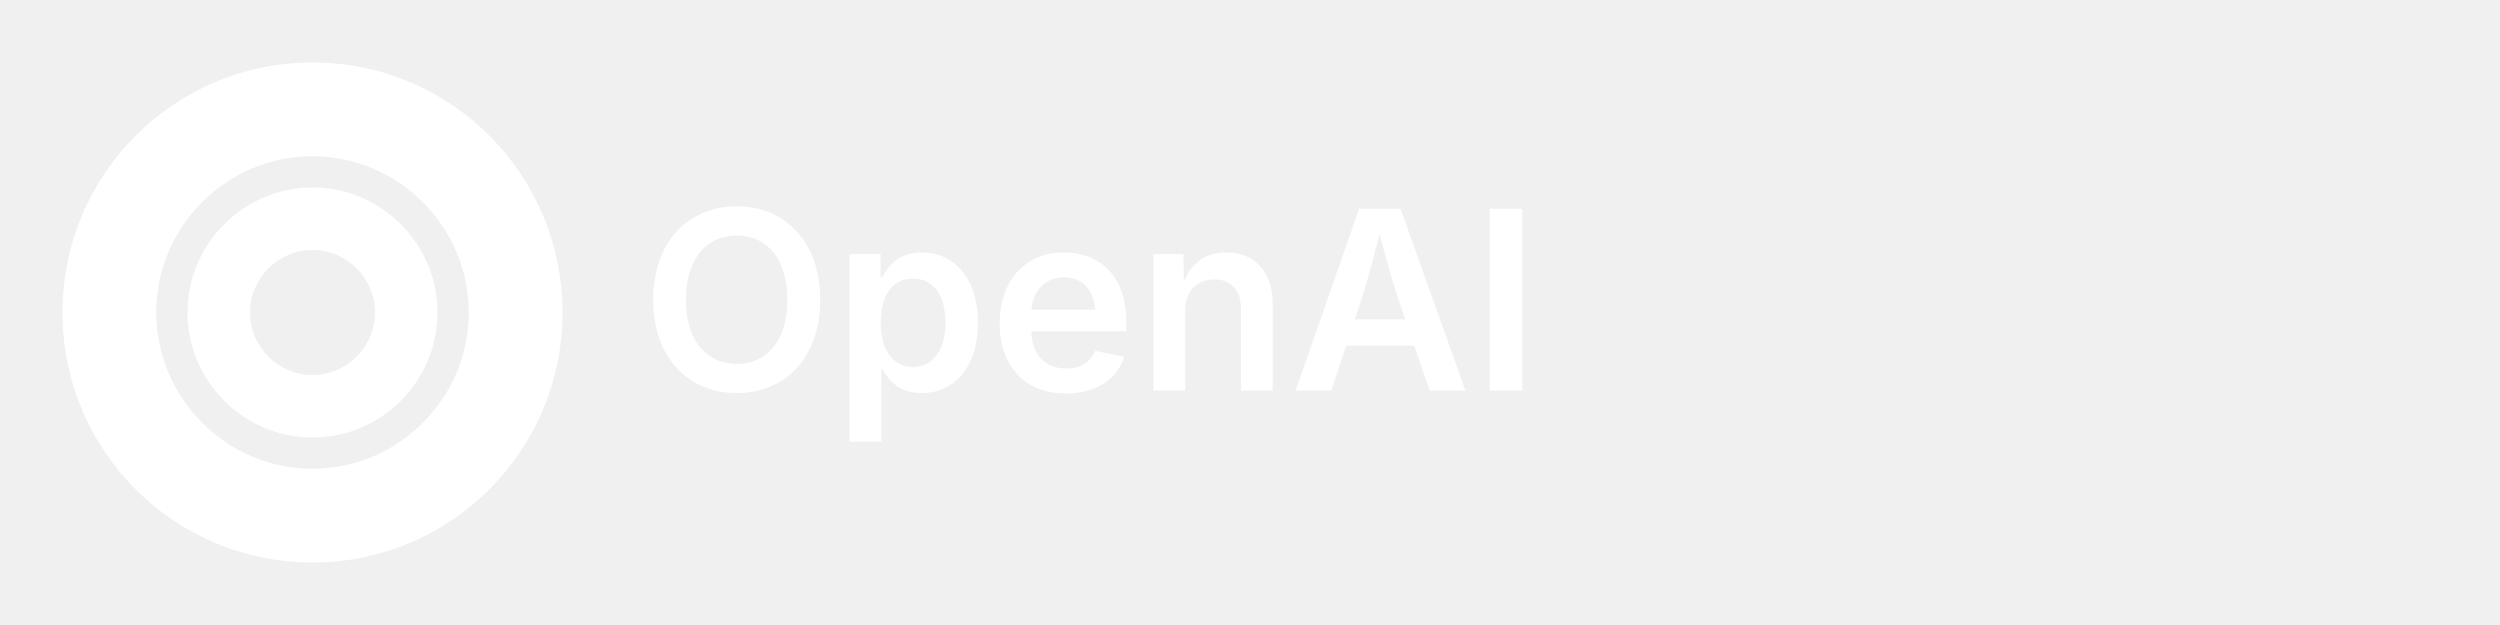
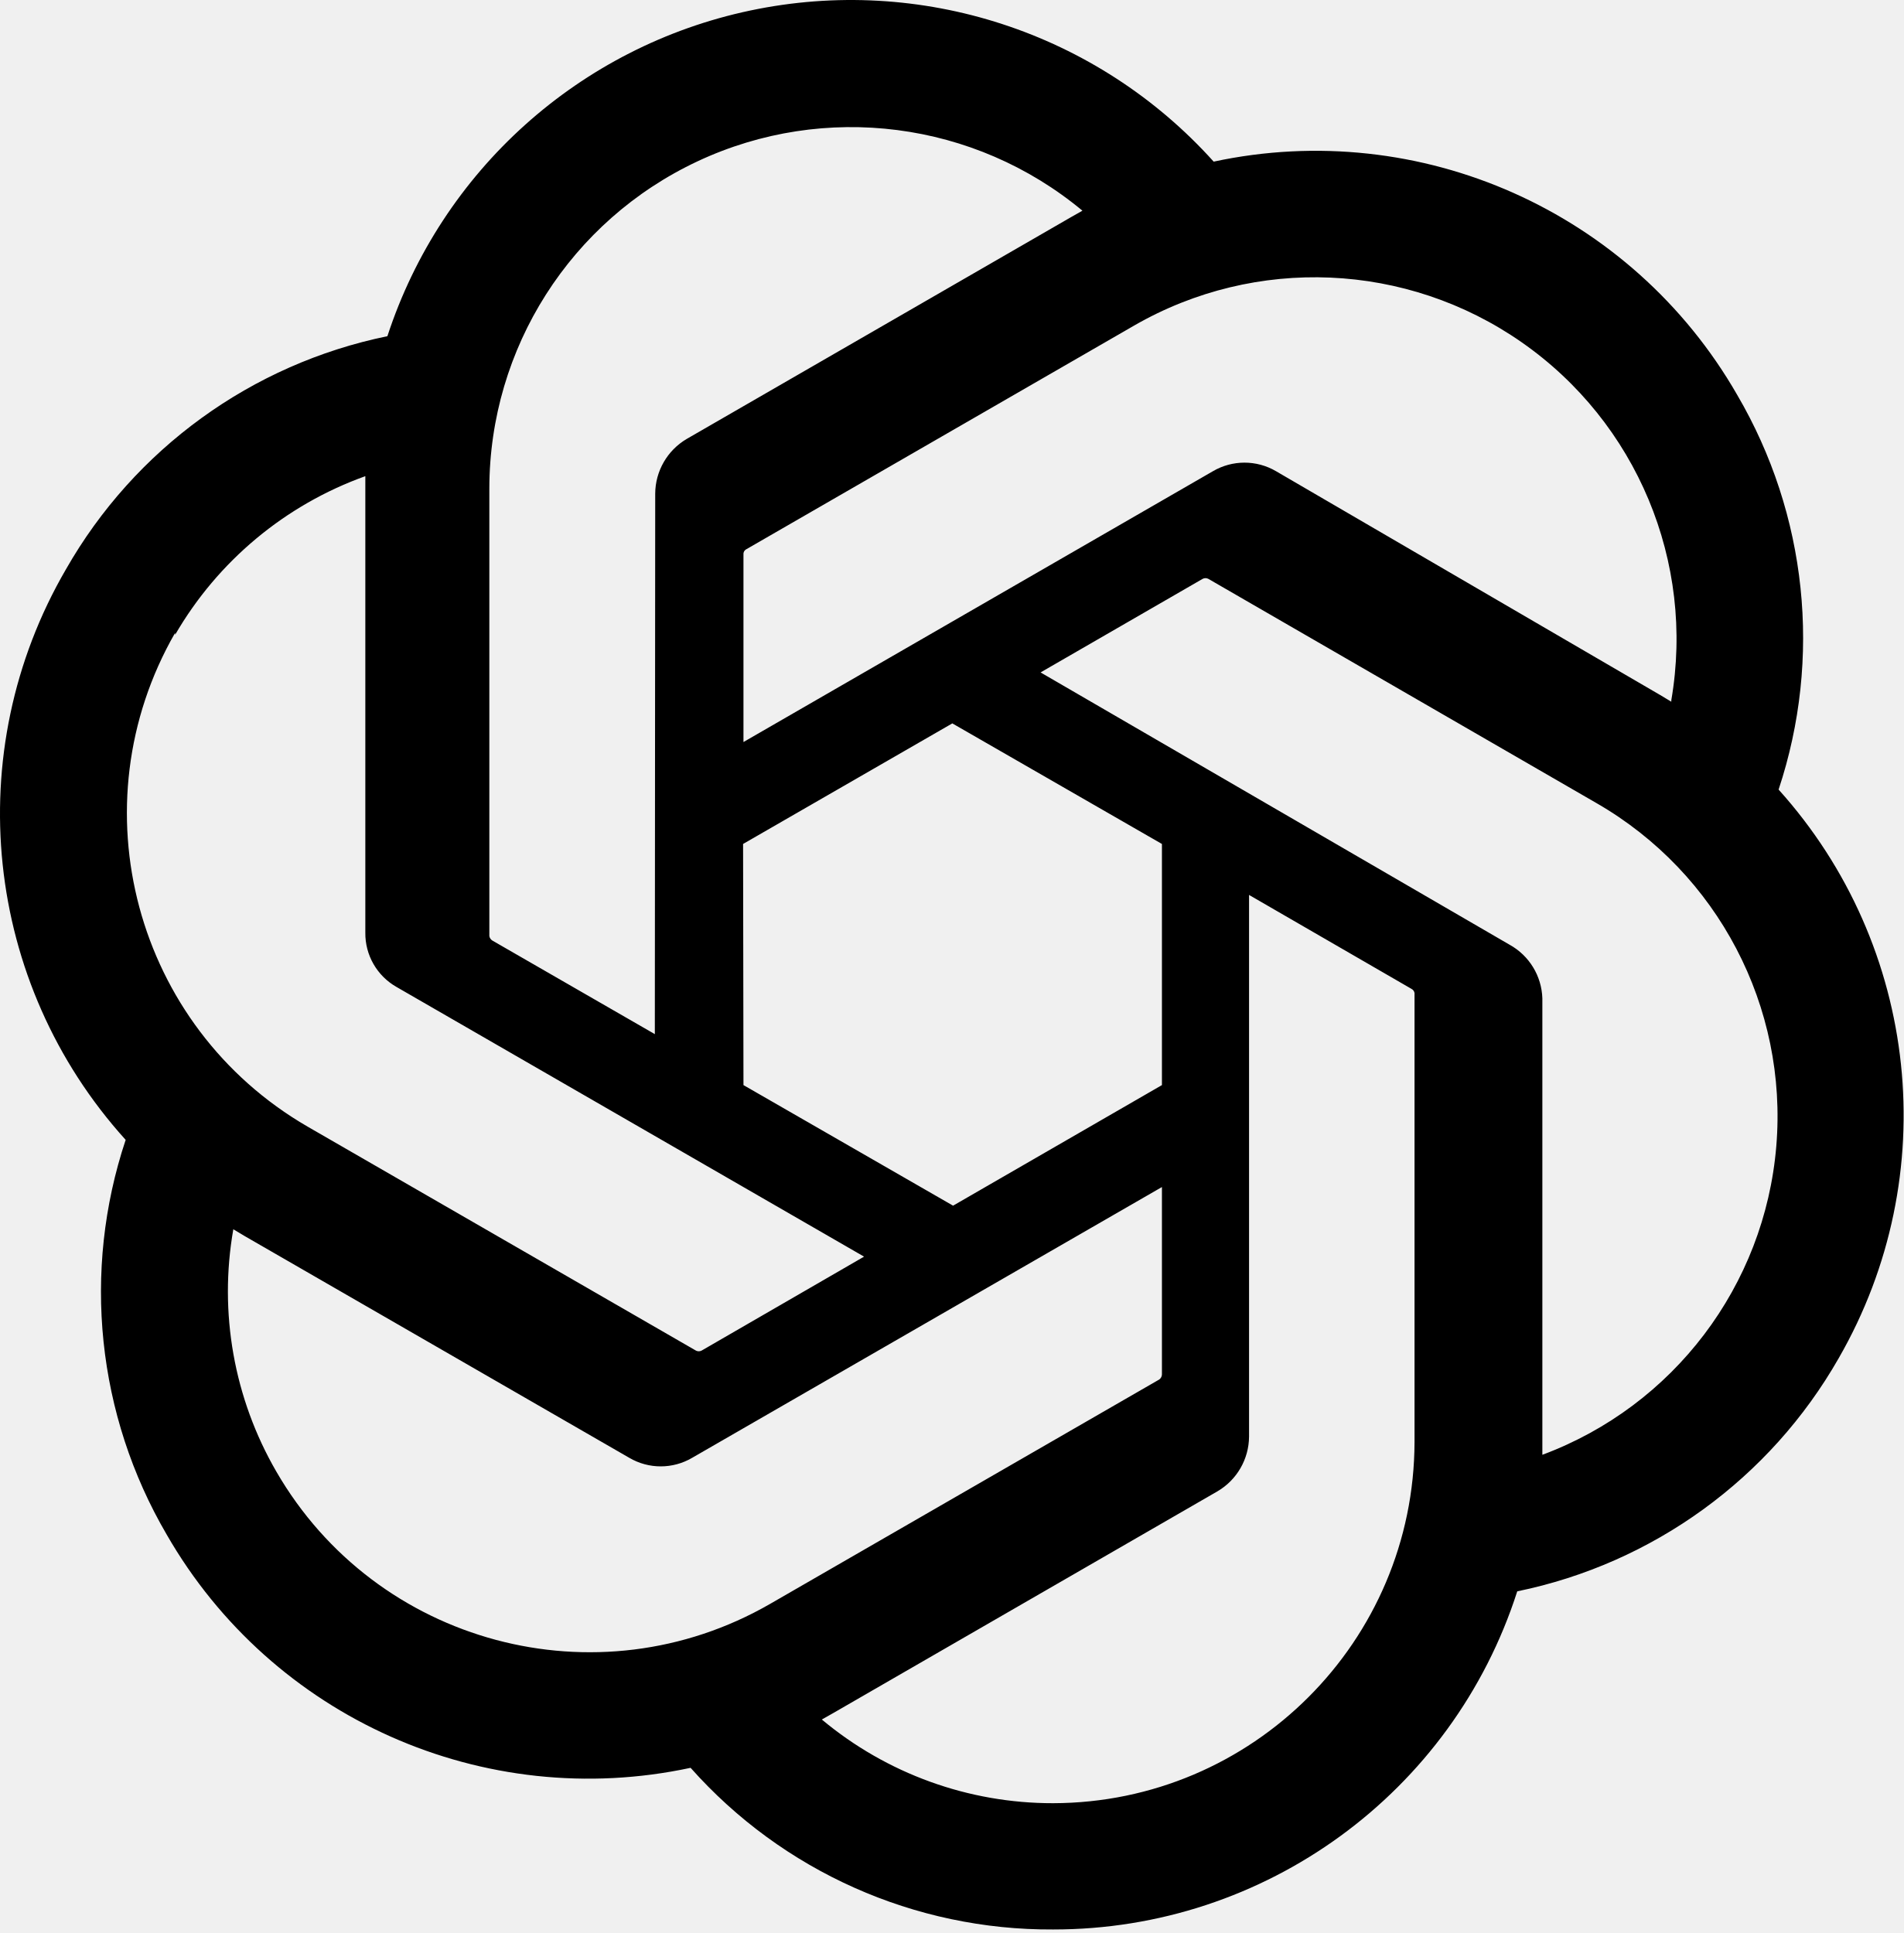
- <svg xmlns="http://www.w3.org/2000/svg" viewBox="0 0 320 80" fill="none">
-   <path d="M40 8C22.3 8 8 22.3 8 40s14.3 32 32 32 32-14.3 32-32S57.7 8 40 8zm0 52c-11 0-20-9-20-20s9-20 20-20 20 9 20 20-9 20-20 20z" fill="white" />
-   <path d="M40 24c-8.8 0-16 7.2-16 16s7.2 16 16 16 16-7.2 16-16-7.2-16-16-16zm0 24c-4.4 0-8-3.6-8-8s3.6-8 8-8 8 3.6 8 8-3.6 8-8 8z" fill="white" />
-   <text x="82" y="50" font-family="Inter, system-ui, sans-serif" font-size="32" font-weight="600" fill="white">OpenAI</text>
+ <svg xmlns="http://www.w3.org/2000/svg" width="256" height="260" preserveAspectRatio="xMidYMid" viewBox="0 0 256 260">
+   <path d="M239.184 106.203a64.716 64.716 0 0 0-5.576-53.103C219.452 28.459 191 15.784 163.213 21.74A65.586 65.586 0 0 0 52.096 45.22a64.716 64.716 0 0 0-43.23 31.36c-14.31 24.602-11.061 55.634 8.033 76.74a64.665 64.665 0 0 0 5.525 53.102c14.174 24.65 42.644 37.324 70.446 31.36a64.72 64.72 0 0 0 48.754 21.744c28.481.025 53.714-18.361 62.414-45.481a64.767 64.767 0 0 0 43.229-31.36c14.137-24.558 10.875-55.423-8.083-76.483Zm-97.56 136.338a48.397 48.397 0 0 1-31.105-11.255l1.535-.87 51.67-29.825a8.595 8.595 0 0 0 4.247-7.367v-72.85l21.845 12.636c.218.111.37.32.409.563v60.367c-.056 26.818-21.783 48.545-48.601 48.601Zm-104.466-44.61a48.345 48.345 0 0 1-5.781-32.589l1.534.921 51.722 29.826a8.339 8.339 0 0 0 8.441 0l63.181-36.425v25.221a.87.87 0 0 1-.358.665l-52.335 30.184c-23.257 13.398-52.97 5.431-66.404-17.803ZM23.549 85.38a48.499 48.499 0 0 1 25.58-21.333v61.39a8.288 8.288 0 0 0 4.195 7.316l62.874 36.272-21.845 12.636a.819.819 0 0 1-.767 0L41.353 151.53c-23.211-13.454-31.171-43.144-17.804-66.405v.256Zm179.466 41.695-63.08-36.63L161.73 77.86a.819.819 0 0 1 .768 0l52.233 30.184a48.6 48.6 0 0 1-7.316 87.635v-61.391a8.544 8.544 0 0 0-4.4-7.213Zm21.742-32.69-1.535-.922-51.619-30.081a8.39 8.39 0 0 0-8.492 0L99.98 99.808V74.587a.716.716 0 0 1 .307-.665l52.233-30.133a48.652 48.652 0 0 1 72.236 50.391v.205ZM88.061 139.097l-21.845-12.585a.87.87 0 0 1-.41-.614V65.685a48.652 48.652 0 0 1 79.757-37.346l-1.535.87-51.67 29.825a8.595 8.595 0 0 0-4.246 7.367l-.051 72.697Zm11.868-25.58 28.138-16.217 28.188 16.218v32.434l-28.086 16.218-28.188-16.218-.052-32.434Z" />
</svg>
